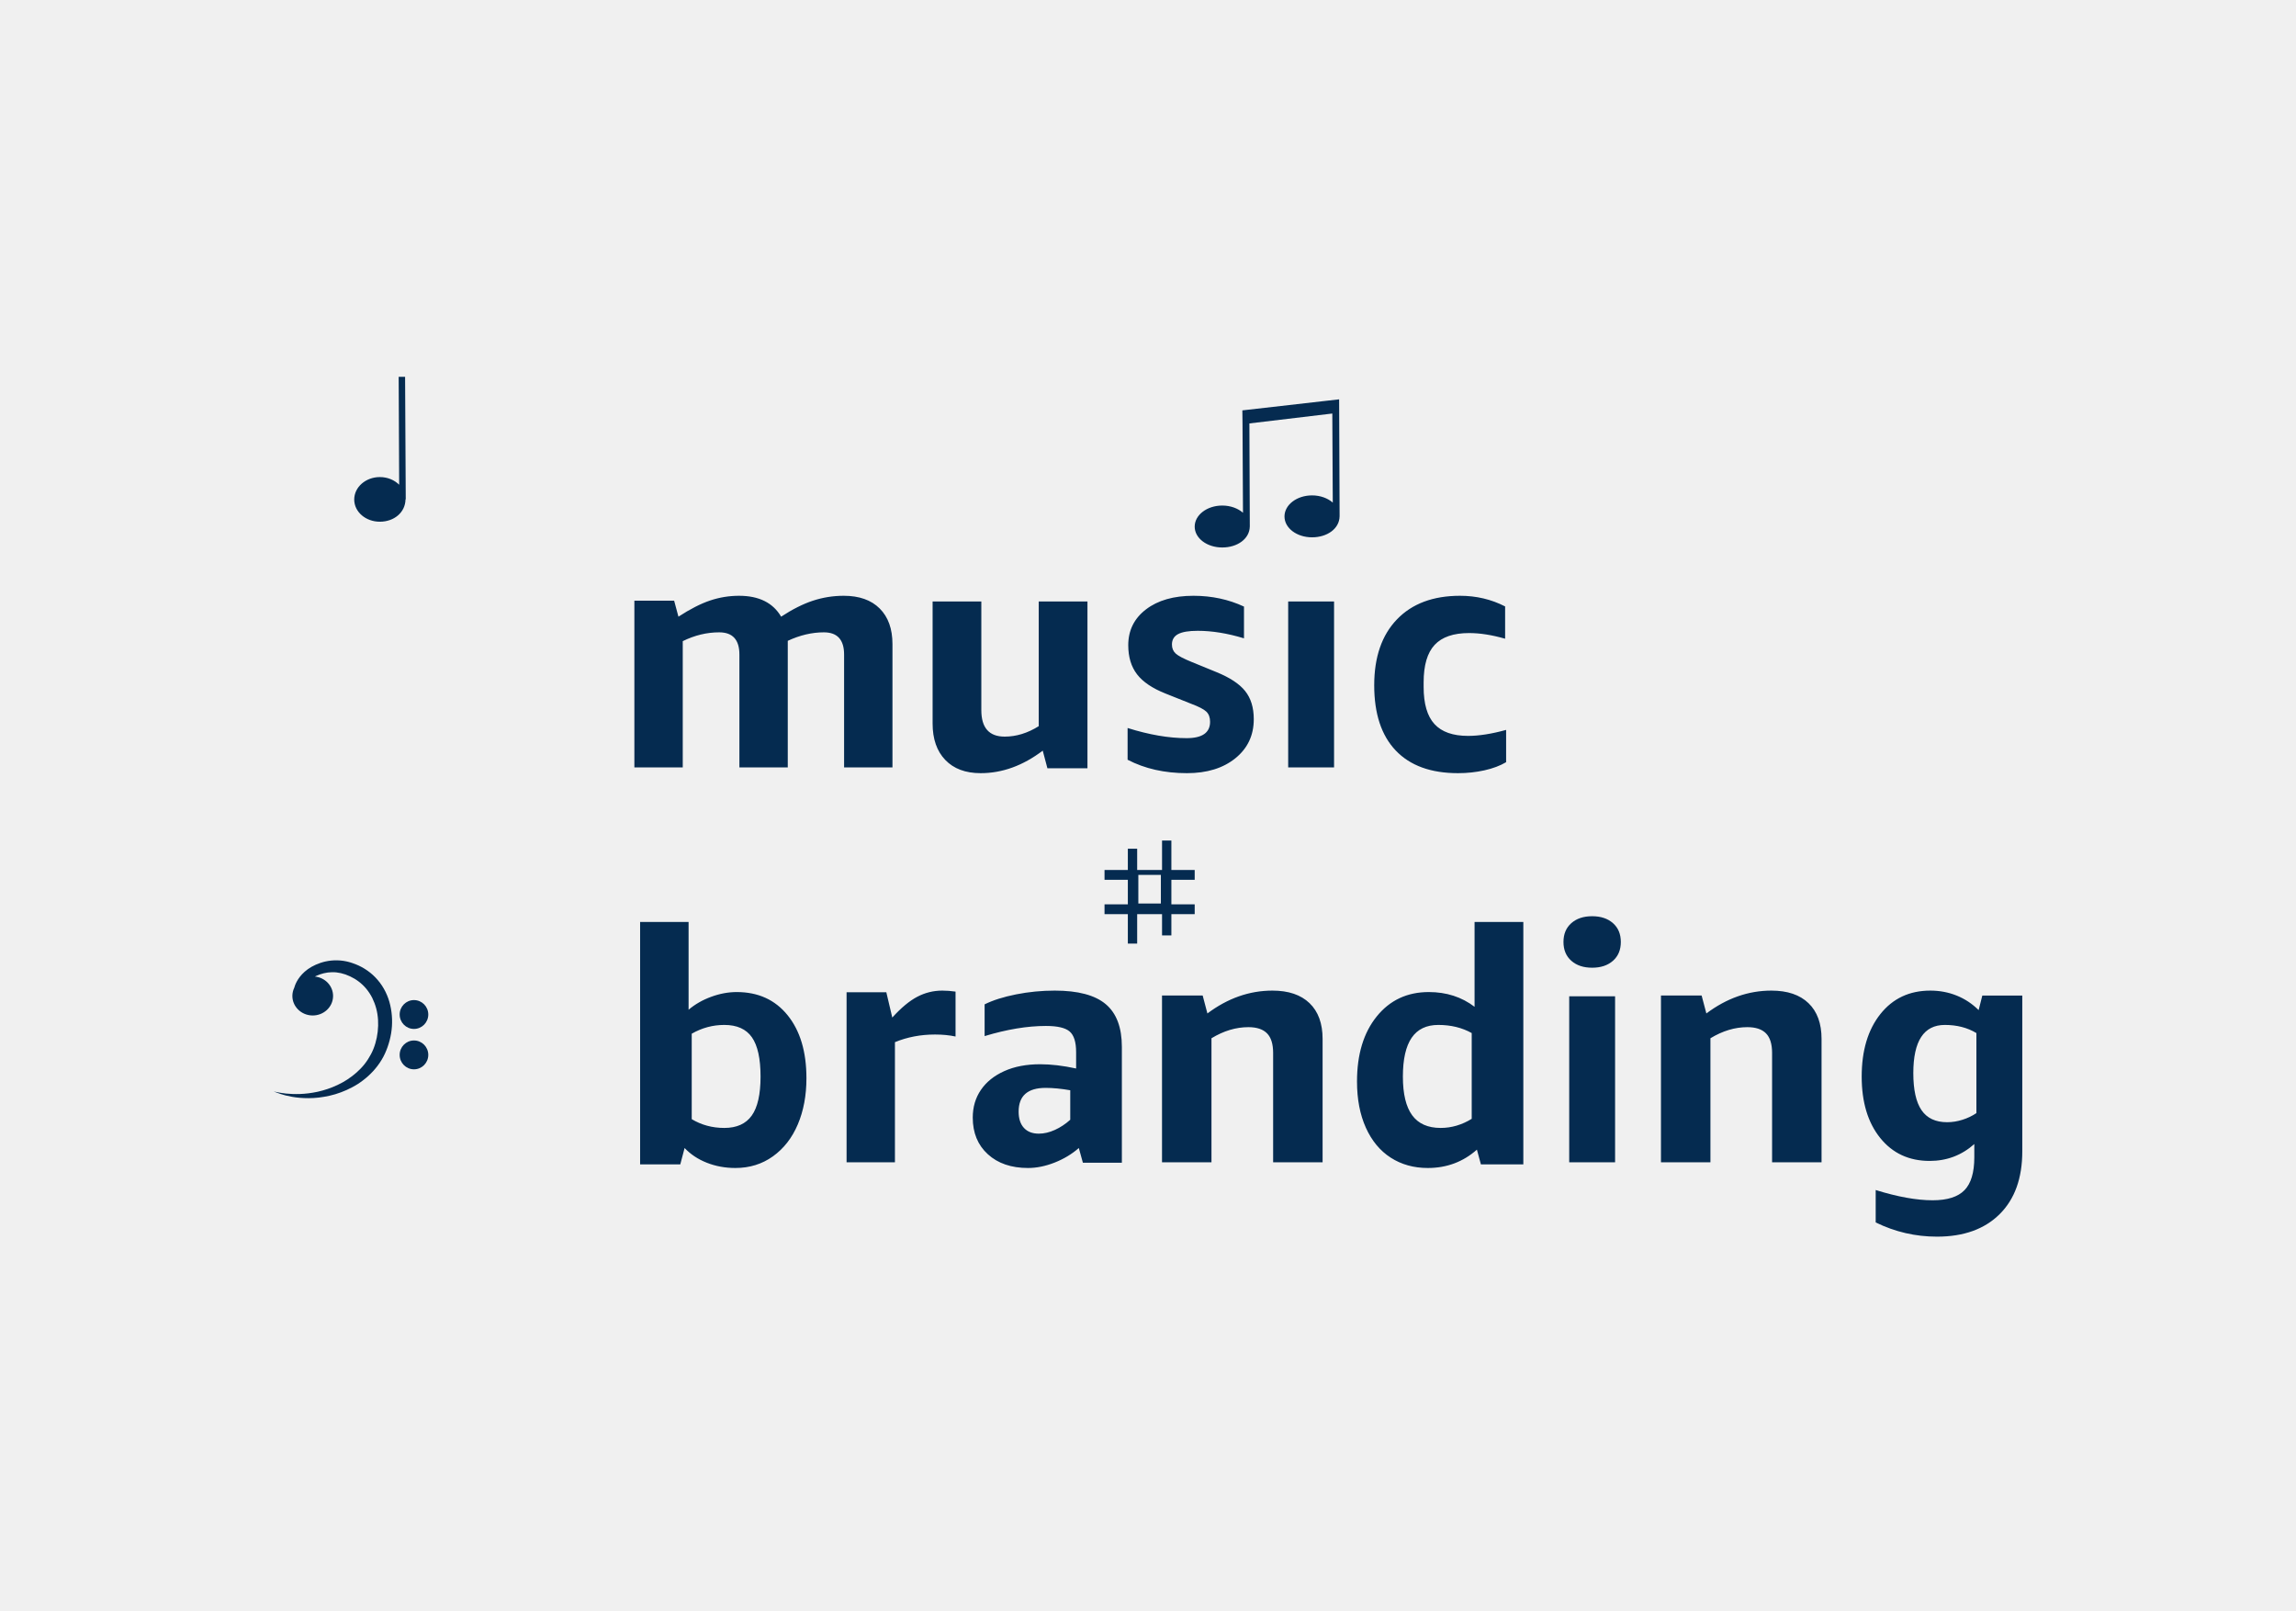
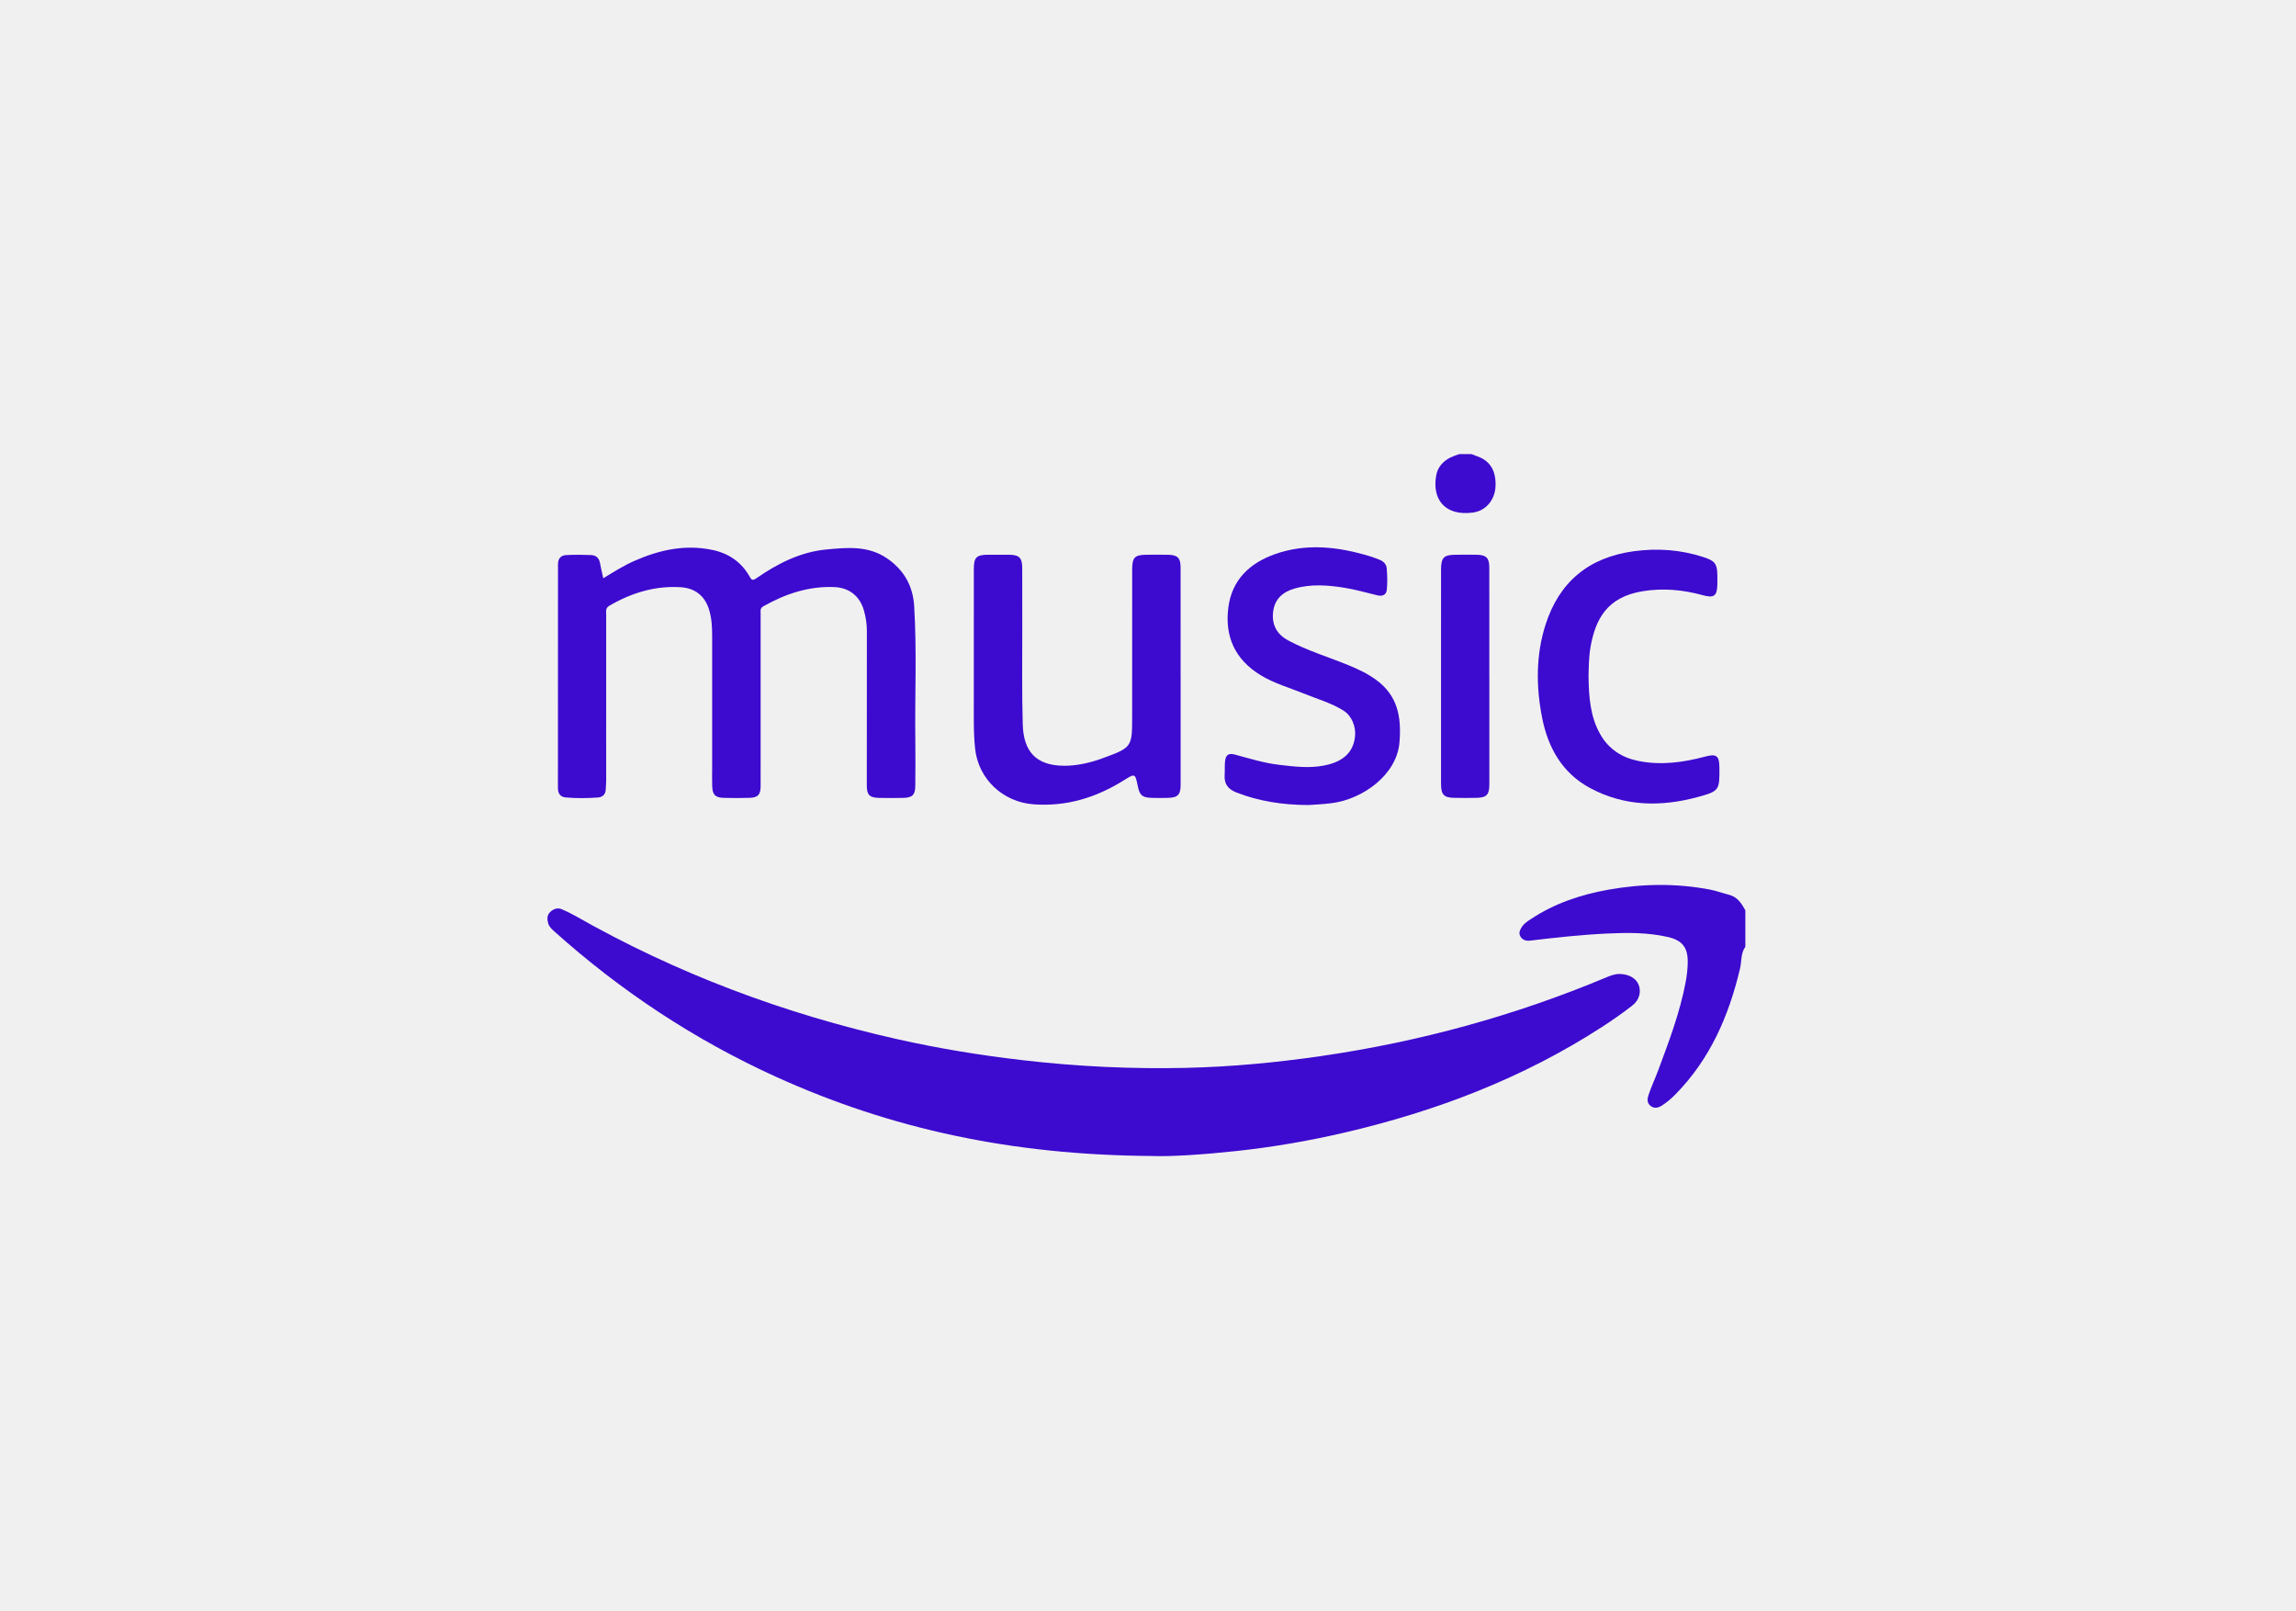
- <svg xmlns="http://www.w3.org/2000/svg" xmlns:xlink="http://www.w3.org/1999/xlink" width="713px" height="500px" viewBox="0 0 713 500" version="1.1">
-   <defs>
-     <polygon id="path-1" points="0 0 14 0 14 45 0 45" />
-   </defs>
-   <g id="music-branding" stroke="none" stroke-width="1" fill="none" fill-rule="evenodd">
-     <g id="Group" transform="translate(85, 117)">
-       <g id="Group-3" transform="translate(185, 7)">
-         <mask id="mask-2" fill="white">
-           <use xlink:href="#path-1" />
-         </mask>
-         <g id="Clip-2" />
+ <svg xmlns="http://www.w3.org/2000/svg" width="713" height="500" viewBox="0 0 713 500" fill="none">
+   <g id="music_branding">
+     <g id="Frame" clip-path="url(#clip0)">
+       <g id="x36 FuVki.tif 1">
+         <g id="Group">
+           <path id="Vector" d="M542 293.982C540.536 296.002 540.882 298.478 540.354 300.728C536.876 315.484 531.003 328.995 520.151 339.961C518.937 341.188 517.587 342.325 516.141 343.257C515.095 343.927 513.8 344.389 512.559 343.398C511.295 342.388 511.595 341.021 511.986 339.866C512.845 337.326 514 334.881 514.936 332.364C518.264 323.399 521.674 314.456 523.456 305.016C523.847 302.956 524.092 300.842 524.111 298.75C524.152 294.159 522.369 291.963 517.905 290.944C511.663 289.522 505.335 289.577 498.975 289.88C490.978 290.26 483.035 291.139 475.093 292.085C473.934 292.225 472.816 291.899 472.161 290.804C471.524 289.744 472.002 288.793 472.575 287.865C473.279 286.729 474.389 286.054 475.452 285.352C482.776 280.499 490.946 277.778 499.511 276.256C509.995 274.391 520.533 274.223 531.035 276.234C533.012 276.614 534.917 277.334 536.876 277.823C539.518 278.484 540.804 280.508 542 282.663C542 286.439 542 290.211 542 293.982Z" fill="#3D0ACF" />
+           <path id="Vector_2" d="M456.854 141C457.508 141.145 458.109 141.471 458.268 141.521C462.855 142.961 464.551 146.243 464.432 150.812C464.319 155.068 461.555 158.617 457.354 159.165C448.639 160.297 444.674 154.973 445.997 147.633C446.443 145.152 447.975 143.341 450.266 142.136C450.857 141.824 452.121 141.358 453.185 140.995C455.149 141 454.885 141 456.854 141Z" fill="#3D0ACF" />
+           <path id="Vector_3" d="M357.346 358.946C314.216 358.629 276.714 350.583 241.017 334.378C215.658 322.864 192.708 307.683 172.014 289.106C171.278 288.445 170.541 287.729 170.255 286.788C169.877 285.543 169.795 284.207 170.85 283.202C171.896 282.206 173.164 281.739 174.592 282.387C175.956 283.007 177.329 283.636 178.629 284.379C209.952 302.223 243.34 314.733 278.491 322.647C291.484 325.572 304.619 327.709 317.866 329.239C334.578 331.168 351.322 331.97 368.12 331.594C382.323 331.277 396.439 329.941 410.509 327.89C440.969 323.448 470.388 315.385 498.77 303.513C500.134 302.942 501.525 302.381 503.112 302.435C505.812 302.53 508.008 303.708 508.84 305.736C509.722 307.882 509.144 310.481 506.939 312.202C503.853 314.61 500.629 316.861 497.338 318.984C472.87 334.799 446.079 345.014 417.792 351.629C406.64 354.237 395.37 356.175 384.005 357.406C373.853 358.493 363.66 359.208 357.346 358.946Z" fill="#3D0ACF" />
+           <path id="Vector_4" d="M187.339 179.562C190.567 177.593 193.672 175.632 197.032 174.152C204.779 170.742 212.766 168.986 221.236 170.765C226.291 171.825 230.224 174.514 232.788 179.028C233.365 180.042 233.638 180.418 234.888 179.553C241.453 175.012 248.55 171.39 256.588 170.625C262.993 170.018 269.585 169.357 275.454 173.373C280.687 176.954 283.497 181.93 283.879 188.088C284.738 201.943 284.074 215.825 284.238 229.693C284.292 234.443 284.283 239.197 284.233 243.946C284.206 246.871 283.36 247.691 280.414 247.754C277.918 247.809 275.413 247.813 272.918 247.754C270.003 247.682 269.181 246.812 269.181 243.883C269.176 227.896 269.176 211.908 269.199 195.921C269.203 193.716 268.858 191.57 268.258 189.478C267.007 185.141 263.748 182.505 259.183 182.302C251.182 181.944 243.917 184.384 237.039 188.274C235.952 188.89 236.207 189.741 236.207 190.578C236.198 205.887 236.207 221.195 236.207 236.503C236.207 239.066 236.22 241.633 236.202 244.195C236.184 246.717 235.388 247.641 232.87 247.736C230.147 247.84 227.414 247.827 224.691 247.745C222.095 247.668 221.254 246.767 221.168 244.091C221.104 242.208 221.154 240.32 221.154 238.436C221.154 224.713 221.168 210.985 221.15 197.261C221.145 194.558 221.004 191.882 220.177 189.243C218.808 184.878 215.717 182.614 211.366 182.338C203.388 181.835 196.05 184.108 189.194 188.111C187.976 188.822 188.244 189.877 188.244 190.886C188.235 208.082 188.244 225.274 188.239 242.47C188.239 243.371 188.139 244.272 188.099 245.173C188.03 246.726 187.107 247.532 185.662 247.636C182.338 247.872 179.006 247.908 175.687 247.618C173.973 247.469 173.26 246.382 173.26 244.68C173.282 221.53 173.287 198.375 173.278 175.225C173.278 173.464 174.146 172.449 175.796 172.363C178.361 172.228 180.943 172.25 183.511 172.35C185.003 172.404 186.035 173.183 186.312 174.799C186.58 176.321 186.962 177.824 187.339 179.562Z" fill="#3D0ACF" />
+           <path id="Vector_5" d="M366.634 209.921C366.634 221.154 366.638 232.387 366.634 243.625C366.634 246.794 365.784 247.682 362.656 247.754C360.992 247.79 359.323 247.8 357.659 247.75C354.732 247.659 353.922 246.966 353.345 244.177C352.504 240.111 352.499 240.098 349.031 242.271C340.457 247.641 331.269 250.498 320.99 249.756C311.461 249.067 303.837 241.945 302.814 232.505C302.473 229.345 302.405 226.198 302.405 223.038C302.405 207.58 302.409 192.122 302.414 176.669C302.414 173.092 303.223 172.273 306.792 172.255C308.987 172.241 311.183 172.232 313.379 172.259C316.512 172.3 317.43 173.197 317.443 176.339C317.471 182.596 317.443 188.853 317.457 195.111C317.48 205.063 317.316 215.019 317.607 224.962C317.848 233.171 321.558 237.753 330.491 237.78C334.292 237.793 337.956 236.969 341.539 235.765C341.752 235.692 341.957 235.606 342.17 235.529C351.581 232.088 351.581 232.088 351.581 222.25C351.581 207.168 351.581 192.091 351.586 177.009C351.586 172.993 352.327 172.259 356.346 172.255C358.464 172.25 360.587 172.223 362.706 172.264C365.706 172.318 366.616 173.237 366.62 176.226C366.629 187.459 366.625 198.692 366.625 209.93C366.625 209.921 366.629 209.921 366.634 209.921Z" fill="#3D0ACF" />
+           <path id="Vector_6" d="M406.272 249.977C398.039 249.928 390.883 248.764 383.982 246.088C381.382 245.083 380.095 243.421 380.304 240.614C380.404 239.265 380.286 237.897 380.409 236.548C380.604 234.379 381.482 233.759 383.577 234.33C388.069 235.548 392.529 236.933 397.166 237.481C401.817 238.029 406.481 238.622 411.164 237.707C415.678 236.824 420.106 234.692 420.784 228.792C421.143 225.677 419.793 222.259 417.188 220.638C413.314 218.229 408.959 217.011 404.79 215.322C400.344 213.52 395.698 212.216 391.547 209.699C383.482 204.809 380.236 197.574 381.477 188.446C382.618 180.056 388.046 174.922 395.693 172.155C405.613 168.565 415.569 169.76 425.426 172.73C426.426 173.033 427.399 173.436 428.376 173.803C429.608 174.265 430.522 175.202 430.626 176.429C430.817 178.67 430.876 180.957 430.654 183.194C430.504 184.665 429.308 185.245 427.767 184.869C424.407 184.058 421.075 183.09 417.674 182.537C412.446 181.69 407.168 181.256 401.953 182.768C398.307 183.823 395.839 186.055 395.361 189.926C394.866 193.915 396.448 196.94 400.058 198.873C405.968 202.038 412.391 203.958 418.57 206.48C421.643 207.734 424.639 209.128 427.326 211.093C434.036 216.001 435.259 222.594 434.586 230.572C433.736 240.677 423.089 248.193 413.542 249.393C410.828 249.742 408.123 249.855 406.272 249.977Z" fill="#3D0ACF" />
+           <path id="Vector_7" d="M493.305 210.007C493.396 216.364 493.792 222.472 496.961 228.041C499.62 232.713 503.766 235.294 508.876 236.308C515.864 237.694 522.751 236.743 529.562 234.923C533.053 233.99 533.917 234.692 533.944 238.319C533.994 245.35 533.999 245.662 527.125 247.514C515.723 250.584 504.435 250.426 493.778 244.694C485.054 239.998 480.685 232.066 478.871 222.77C476.998 213.167 476.925 203.469 479.939 194.01C484.19 180.681 493.378 173.088 507.303 171.177C514.736 170.158 522.019 170.688 529.162 173.047C532.594 174.184 533.28 175.089 533.308 178.775C533.317 179.68 533.326 180.586 533.308 181.487C533.23 185.041 532.294 185.784 528.811 184.824C522.624 183.117 516.396 182.542 510.017 183.597C498.947 185.43 495.469 192.394 493.946 200.743C493.387 203.863 493.378 207.028 493.305 210.007Z" fill="#3D0ACF" />
+           <path id="Vector_8" d="M462.5 210.12C462.5 221.276 462.505 232.432 462.5 243.593C462.5 246.767 461.659 247.673 458.549 247.741C456.204 247.795 453.853 247.79 451.507 247.741C448.366 247.673 447.502 246.731 447.498 243.371C447.484 231.459 447.498 219.551 447.498 207.639C447.498 197.388 447.493 187.133 447.502 176.882C447.507 173.088 448.352 172.264 452.194 172.255C454.312 172.25 456.435 172.223 458.554 172.259C461.564 172.314 462.482 173.242 462.486 176.194C462.496 187.5 462.491 198.81 462.491 210.115C462.491 210.12 462.496 210.12 462.5 210.12Z" fill="#3D0ACF" />
+         </g>
      </g>
-       <path d="M177.124,121.304 L177.124,86.241 C177.124,81.647 175.032,79.35 170.848,79.35 C167.144,79.35 163.406,80.228 159.634,81.985 L159.634,121.304 L144.613,121.304 L144.613,86.241 C144.613,81.647 142.522,79.35 138.338,79.35 C134.497,79.35 130.724,80.262 127.021,82.086 L127.021,121.304 L112,121.304 L112,69.52 L124.346,69.52 L125.683,74.486 C129.318,72.121 132.593,70.449 135.508,69.469 C138.423,68.49 141.424,68 144.511,68 C150.683,68 155.039,70.162 157.576,74.486 C161.074,72.189 164.367,70.533 167.453,69.52 C170.54,68.507 173.729,68 177.021,68 C181.822,68 185.543,69.317 188.184,71.952 C190.824,74.587 192.145,78.269 192.145,82.998 L192.145,121.304 L177.124,121.304 Z M240.262,121.56 L238.811,116.088 C232.662,120.75 226.237,123.08 219.535,123.08 C214.837,123.08 211.175,121.712 208.55,118.976 C205.924,116.24 204.612,112.474 204.612,107.677 L204.612,69.777 L219.742,69.777 L219.742,103.522 C219.742,108.994 222.16,111.731 226.997,111.731 C230.59,111.731 234.113,110.65 237.568,108.488 L237.568,69.777 L252.698,69.777 L252.698,121.56 L240.262,121.56 Z M290.78,107.125 C290.78,105.77 290.392,104.72 289.616,103.975 C288.84,103.23 287.27,102.417 284.908,101.536 L277.011,98.386 C272.894,96.76 269.924,94.761 268.101,92.39 C266.279,90.019 265.368,87.004 265.368,83.345 C265.368,78.738 267.207,75.029 270.886,72.217 C274.564,69.406 279.475,68 285.617,68 C291.287,68 296.517,69.118 301.31,71.354 L301.31,81.211 C296.18,79.653 291.388,78.874 286.933,78.874 C284.166,78.874 282.141,79.213 280.858,79.89 C279.576,80.568 278.935,81.652 278.935,83.142 C278.935,84.294 279.323,85.225 280.099,85.937 C280.875,86.648 282.512,87.512 285.009,88.528 L292.704,91.678 C296.889,93.372 299.875,95.337 301.664,97.573 C303.453,99.808 304.347,102.722 304.347,106.312 C304.347,111.326 302.44,115.374 298.627,118.456 C294.813,121.539 289.802,123.08 283.592,123.08 C276.64,123.08 270.498,121.692 265.165,118.914 L265.165,109.056 C271.847,111.156 277.956,112.207 283.491,112.207 C288.35,112.207 290.78,110.513 290.78,107.125 Z M315.033,121.304 L315.033,69.777 L329.281,69.777 L329.281,121.304 L315.033,121.304 Z M382.711,119.67 C380.844,120.772 378.597,121.616 375.97,122.202 C373.343,122.788 370.612,123.08 367.777,123.08 C359.343,123.08 352.896,120.738 348.437,116.053 C343.978,111.368 341.748,104.617 341.748,95.799 C341.748,87.049 344.099,80.229 348.8,75.337 C353.501,70.446 360.034,68 368.4,68 C373.447,68 378.113,69.102 382.4,71.307 L382.4,81.331 C378.321,80.16 374.587,79.574 371.2,79.574 C366.36,79.574 362.8,80.797 360.518,83.243 C358.237,85.688 357.096,89.564 357.096,94.868 L357.096,96.315 C357.096,101.551 358.219,105.392 360.466,107.838 C362.713,110.283 366.187,111.506 370.889,111.506 C374.276,111.506 378.217,110.886 382.711,109.646 L382.711,119.67 Z M113.781,244.56 L113.781,169.277 L128.832,169.277 L128.832,196.541 C130.825,194.846 133.162,193.506 135.843,192.523 C138.523,191.539 141.169,191.048 143.781,191.048 C150.447,191.048 155.722,193.455 159.605,198.271 C163.488,203.086 165.43,209.597 165.43,217.804 C165.43,223.162 164.536,227.943 162.749,232.148 C160.962,236.353 158.385,239.659 155.018,242.067 C151.65,244.475 147.767,245.679 143.368,245.679 C140.207,245.679 137.251,245.136 134.502,244.051 C131.753,242.966 129.451,241.44 127.595,239.473 L126.255,244.56 L113.781,244.56 Z M139.928,201.259 C136.349,201.259 132.976,202.167 129.81,203.983 L129.81,230.517 C132.838,232.333 136.211,233.241 139.928,233.241 C143.783,233.241 146.622,231.963 148.446,229.407 C150.27,226.851 151.182,222.816 151.182,217.3 C151.182,211.718 150.287,207.649 148.497,205.093 C146.708,202.537 143.851,201.259 139.928,201.259 Z M177.897,243.902 L177.897,191.115 L190.239,191.115 L192.09,198.966 C194.833,195.935 197.422,193.783 199.856,192.509 C202.29,191.235 204.879,190.598 207.621,190.598 C208.924,190.598 210.296,190.702 211.736,190.908 L211.736,204.854 C209.816,204.441 207.69,204.234 205.359,204.234 C200.902,204.234 196.753,205.026 192.913,206.61 L192.913,243.902 L177.897,243.902 Z M251.282,244.053 L250.019,239.479 C247.844,241.376 245.336,242.884 242.494,244.002 C239.653,245.12 236.899,245.679 234.233,245.679 C229.041,245.679 224.884,244.256 221.762,241.41 C218.64,238.565 217.079,234.771 217.079,230.028 C217.079,226.776 217.92,223.914 219.604,221.441 C221.288,218.968 223.709,217.021 226.866,215.598 C230.023,214.175 233.742,213.464 238.021,213.464 C241.389,213.464 245.108,213.904 249.177,214.785 L249.177,209.704 C249.177,206.587 248.51,204.453 247.177,203.301 C245.844,202.15 243.389,201.574 239.81,201.574 C234.057,201.574 227.708,202.624 220.762,204.724 L220.762,194.866 C223.358,193.579 226.62,192.546 230.549,191.767 C234.478,190.988 238.477,190.598 242.547,190.598 C249.773,190.598 255.053,192.004 258.385,194.816 C261.718,197.627 263.384,202.048 263.384,208.078 L263.384,244.053 L251.282,244.053 Z M237.603,235.018 C239.212,235.018 240.87,234.632 242.576,233.86 C244.282,233.088 245.875,232.035 247.355,230.701 L247.355,221.541 C244.523,221.049 241.98,220.804 239.727,220.804 C234.127,220.804 231.326,223.26 231.326,228.174 C231.326,230.35 231.874,232.035 232.968,233.228 C234.062,234.421 235.607,235.018 237.603,235.018 Z M310.359,243.902 L310.359,209.954 C310.359,207.184 309.728,205.157 308.465,203.873 C307.203,202.59 305.274,201.948 302.679,201.948 C298.821,201.948 294.999,203.097 291.211,205.394 L291.211,243.902 L275.851,243.902 L275.851,192.118 L288.476,192.118 L289.949,197.692 C296.261,192.963 302.994,190.598 310.148,190.598 C315.128,190.598 318.968,191.899 321.669,194.5 C324.369,197.101 325.719,200.8 325.719,205.596 L325.719,243.902 L310.359,243.902 Z M374.882,244.56 L373.638,239.982 C369.351,243.78 364.269,245.679 358.392,245.679 C354.036,245.679 350.199,244.61 346.88,242.474 C343.561,240.338 340.986,237.235 339.153,233.165 C337.321,229.096 336.405,224.315 336.405,218.821 C336.405,210.411 338.445,203.68 342.524,198.627 C346.603,193.574 351.996,191.048 358.703,191.048 C364.165,191.048 368.901,192.574 372.912,195.626 L372.912,169.277 L388.054,169.277 L388.054,244.56 L374.882,244.56 Z M362.386,233.241 C365.739,233.241 368.952,232.299 372.025,230.416 L372.025,203.781 C369.022,202.1 365.564,201.259 361.653,201.259 C357.951,201.259 355.193,202.587 353.377,205.244 C351.561,207.901 350.653,211.92 350.653,217.3 C350.653,222.681 351.613,226.683 353.534,229.306 C355.455,231.93 358.405,233.241 362.386,233.241 Z M402.302,243.902 L402.302,192.375 L416.55,192.375 L416.55,243.902 L402.302,243.902 Z M409.426,183.491 C406.74,183.491 404.584,182.774 402.959,181.338 C401.333,179.903 400.521,177.956 400.521,175.496 C400.521,173.035 401.333,171.088 402.959,169.653 C404.584,168.218 406.74,167.5 409.426,167.5 C412.111,167.5 414.267,168.218 415.892,169.653 C417.518,171.088 418.331,173.035 418.331,175.496 C418.331,177.956 417.518,179.903 415.892,181.338 C414.267,182.774 412.111,183.491 409.426,183.491 Z M465.305,243.902 L465.305,209.954 C465.305,207.184 464.674,205.157 463.411,203.873 C462.149,202.59 460.22,201.948 457.625,201.948 C453.768,201.948 449.945,203.097 446.158,205.394 L446.158,243.902 L430.798,243.902 L430.798,192.118 L443.422,192.118 L444.895,197.692 C451.208,192.963 457.941,190.598 465.095,190.598 C470.075,190.598 473.915,191.899 476.615,194.5 C479.315,197.101 480.665,200.8 480.665,205.596 L480.665,243.902 L465.305,243.902 Z M528.102,238.247 C524.17,241.738 519.549,243.484 514.238,243.484 C507.824,243.484 502.702,241.105 498.874,236.347 C495.046,231.589 493.132,225.239 493.132,217.298 C493.132,209.219 495.063,202.75 498.926,197.889 C502.789,193.029 507.961,190.598 514.445,190.598 C517.342,190.598 520.066,191.112 522.618,192.139 C525.17,193.165 527.446,194.672 529.447,196.657 L530.585,192.139 L543,192.139 L543,240.506 C543,248.858 540.655,255.362 535.965,260.017 C531.274,264.672 524.791,267 516.514,267 C509.824,267 503.478,265.528 497.478,262.584 L497.478,252.521 C504.306,254.643 510.203,255.704 515.169,255.704 C519.721,255.704 523.015,254.66 525.05,252.572 C527.084,250.484 528.102,247.078 528.102,242.354 L528.102,238.247 Z M519.671,231.464 C521.235,231.464 522.817,231.212 524.416,230.707 C526.014,230.202 527.46,229.511 528.752,228.636 L528.752,203.784 C525.963,202.101 522.698,201.259 518.957,201.259 C512.426,201.259 509.161,206.243 509.161,216.21 C509.161,221.396 510.011,225.235 511.712,227.726 C513.413,230.218 516.066,231.464 519.671,231.464 Z" id="primemusicbranding" fill="#052B50" fill-rule="nonzero" />
-       <g id="Group-3" transform="translate(25, 0)" fill="#052B50">
-         <path d="M16,38.117 L16,38.106 L16,38.093 L15.798,0 L13.806,0 L13.958,33.519 C12.498,32.06 10.356,31.138 7.965,31.138 C3.566,31.138 0,34.258 0,38.106 C0,41.955 3.566,45 7.965,45 C12.326,45 15.866,42.162 15.927,38.057 L16,38.057 L16,38.117 Z" id="Fill-1" />
-       </g>
-       <g id="Group-8" transform="translate(0, 181)" fill="#052B50">
-         <g id="Group-3">
-           <path d="M32.298,6.305 C30.409,4.067 27.949,2.406 25.44,1.417 C25.126,1.291 24.814,1.17 24.497,1.071 L24.026,0.915 L23.75,0.828 L23.539,0.77 L23.106,0.654 L22.59,0.532 C22.246,0.452 21.936,0.405 21.609,0.354 C20.314,0.171 19.039,0.146 17.837,0.274 C15.426,0.518 13.358,1.313 11.73,2.224 C10.097,3.152 8.936,4.277 8.146,5.289 C7.349,6.303 6.921,7.216 6.666,7.843 C6.54,8.16 6.46,8.407 6.416,8.58 C6.4,8.633 6.388,8.676 6.378,8.713 C6.025,9.447 5.817,10.259 5.796,11.118 C5.717,14.467 8.482,17.245 11.971,17.321 C15.461,17.396 18.354,14.742 18.433,11.393 C18.508,8.215 16.02,5.556 12.784,5.228 C12.944,5.153 13.098,5.077 13.264,5.004 C14.643,4.378 16.298,3.913 18.096,3.885 C19.892,3.845 21.8,4.273 23.698,5.17 C25.595,6.046 27.349,7.348 28.76,9.049 C29.458,9.903 30.083,10.845 30.6,11.866 C31.104,12.893 31.522,13.987 31.828,15.131 C32.443,17.421 32.575,19.898 32.295,22.345 C32.156,23.576 31.912,24.781 31.566,25.963 C31.202,27.179 30.775,28.286 30.19,29.367 C29.62,30.441 28.962,31.47 28.21,32.424 C27.457,33.378 26.605,34.247 25.706,35.047 C23.9,36.636 21.885,37.94 19.817,38.901 C17.755,39.877 15.661,40.55 13.679,41 C11.691,41.428 9.816,41.648 8.141,41.706 C6.467,41.759 4.994,41.688 3.785,41.561 C2.577,41.412 1.632,41.266 0.987,41.128 C0.343,40.988 5.33333333e-05,40.913 5.33333333e-05,40.913 C5.33333333e-05,40.913 0.325,41.041 0.936,41.281 C1.548,41.511 2.469,41.837 3.669,42.148 C4.874,42.441 6.364,42.745 8.108,42.888 C9.849,43.035 11.843,43.064 14.005,42.811 C16.158,42.546 18.502,42.085 20.854,41.19 C22.036,40.76 23.22,40.231 24.388,39.603 C24.979,39.3 25.548,38.945 26.13,38.594 C26.692,38.216 27.261,37.833 27.805,37.405 C30.002,35.729 32.003,33.599 33.51,31.092 C34.267,29.855 34.878,28.469 35.357,27.131 C35.844,25.753 36.217,24.322 36.457,22.886 C36.94,19.999 36.846,17.005 36.187,14.137 C35.54,11.267 34.208,8.527 32.298,6.305" id="Fill-1" />
-         </g>
-         <path d="M43.556,21.5 C46.01,21.5 48,19.495 48,17.021 C48,14.547 46.01,12.542 43.556,12.542 C41.101,12.542 39.111,14.547 39.111,17.021 C39.111,19.495 41.101,21.5 43.556,21.5" id="Fill-4" />
-         <path d="M43.556,25.083 C41.101,25.083 39.111,27.089 39.111,29.562 C39.111,32.036 41.101,34.042 43.556,34.042 C46.01,34.042 48,32.036 48,29.562 C48,27.089 46.01,25.083 43.556,25.083" id="Fill-6" />
-       </g>
-       <g id="Group-3" transform="translate(286, 7)" fill="#052B50">
-         <path d="M45,36.38 L45,36.37 C45,36.366 45,36.361 45,36.357 L44.857,0.584 L44.855,0.584 L44.853,0 L14.802,3.429 L14.853,7.713 L14.996,35.216 C13.428,33.846 11.125,32.979 8.558,32.979 C3.831,32.979 0,35.909 0,39.524 C0,43.139 3.831,46 8.558,46 C13.242,46 17.044,43.338 17.111,39.483 L17.115,39.483 L17.115,39.534 L17.115,39.524 C17.115,39.52 17.115,39.515 17.115,39.511 L16.987,7.481 L42.737,4.406 L42.881,32.062 C41.313,30.692 39.01,29.825 36.443,29.825 C31.716,29.825 27.885,32.755 27.885,36.37 C27.885,39.985 31.716,42.846 36.443,42.846 C41.127,42.846 44.929,40.184 44.997,36.329 L45,36.329 L45,36.38 Z" id="Fill-1" />
-       </g>
-       <path d="M275.862,144 L275.862,153.143 L268.138,153.143 L268.138,146.54 L265.241,146.54 L265.241,153.143 L258,153.143 L258,156.19 L265.241,156.19 L265.241,163.81 L258,163.81 L258,166.857 L265.241,166.857 L265.241,176 L268.138,176 L268.138,166.857 L275.862,166.857 L275.862,173.46 L278.759,173.46 L278.759,166.857 L286,166.857 L286,163.81 L278.759,163.81 L278.759,156.19 L286,156.19 L286,153.143 L278.759,153.143 L278.759,144 L275.862,144 Z M268.5,163.556 L275.5,163.556 L275.5,154.667 L268.5,154.667 L268.5,163.556 Z" id="Fill-1" fill="#052B50" />
    </g>
  </g>
+   <defs>
+     <clipPath id="clip0">
+       <rect width="372" height="218" fill="white" transform="translate(170 141)" />
+     </clipPath>
+   </defs>
</svg>
